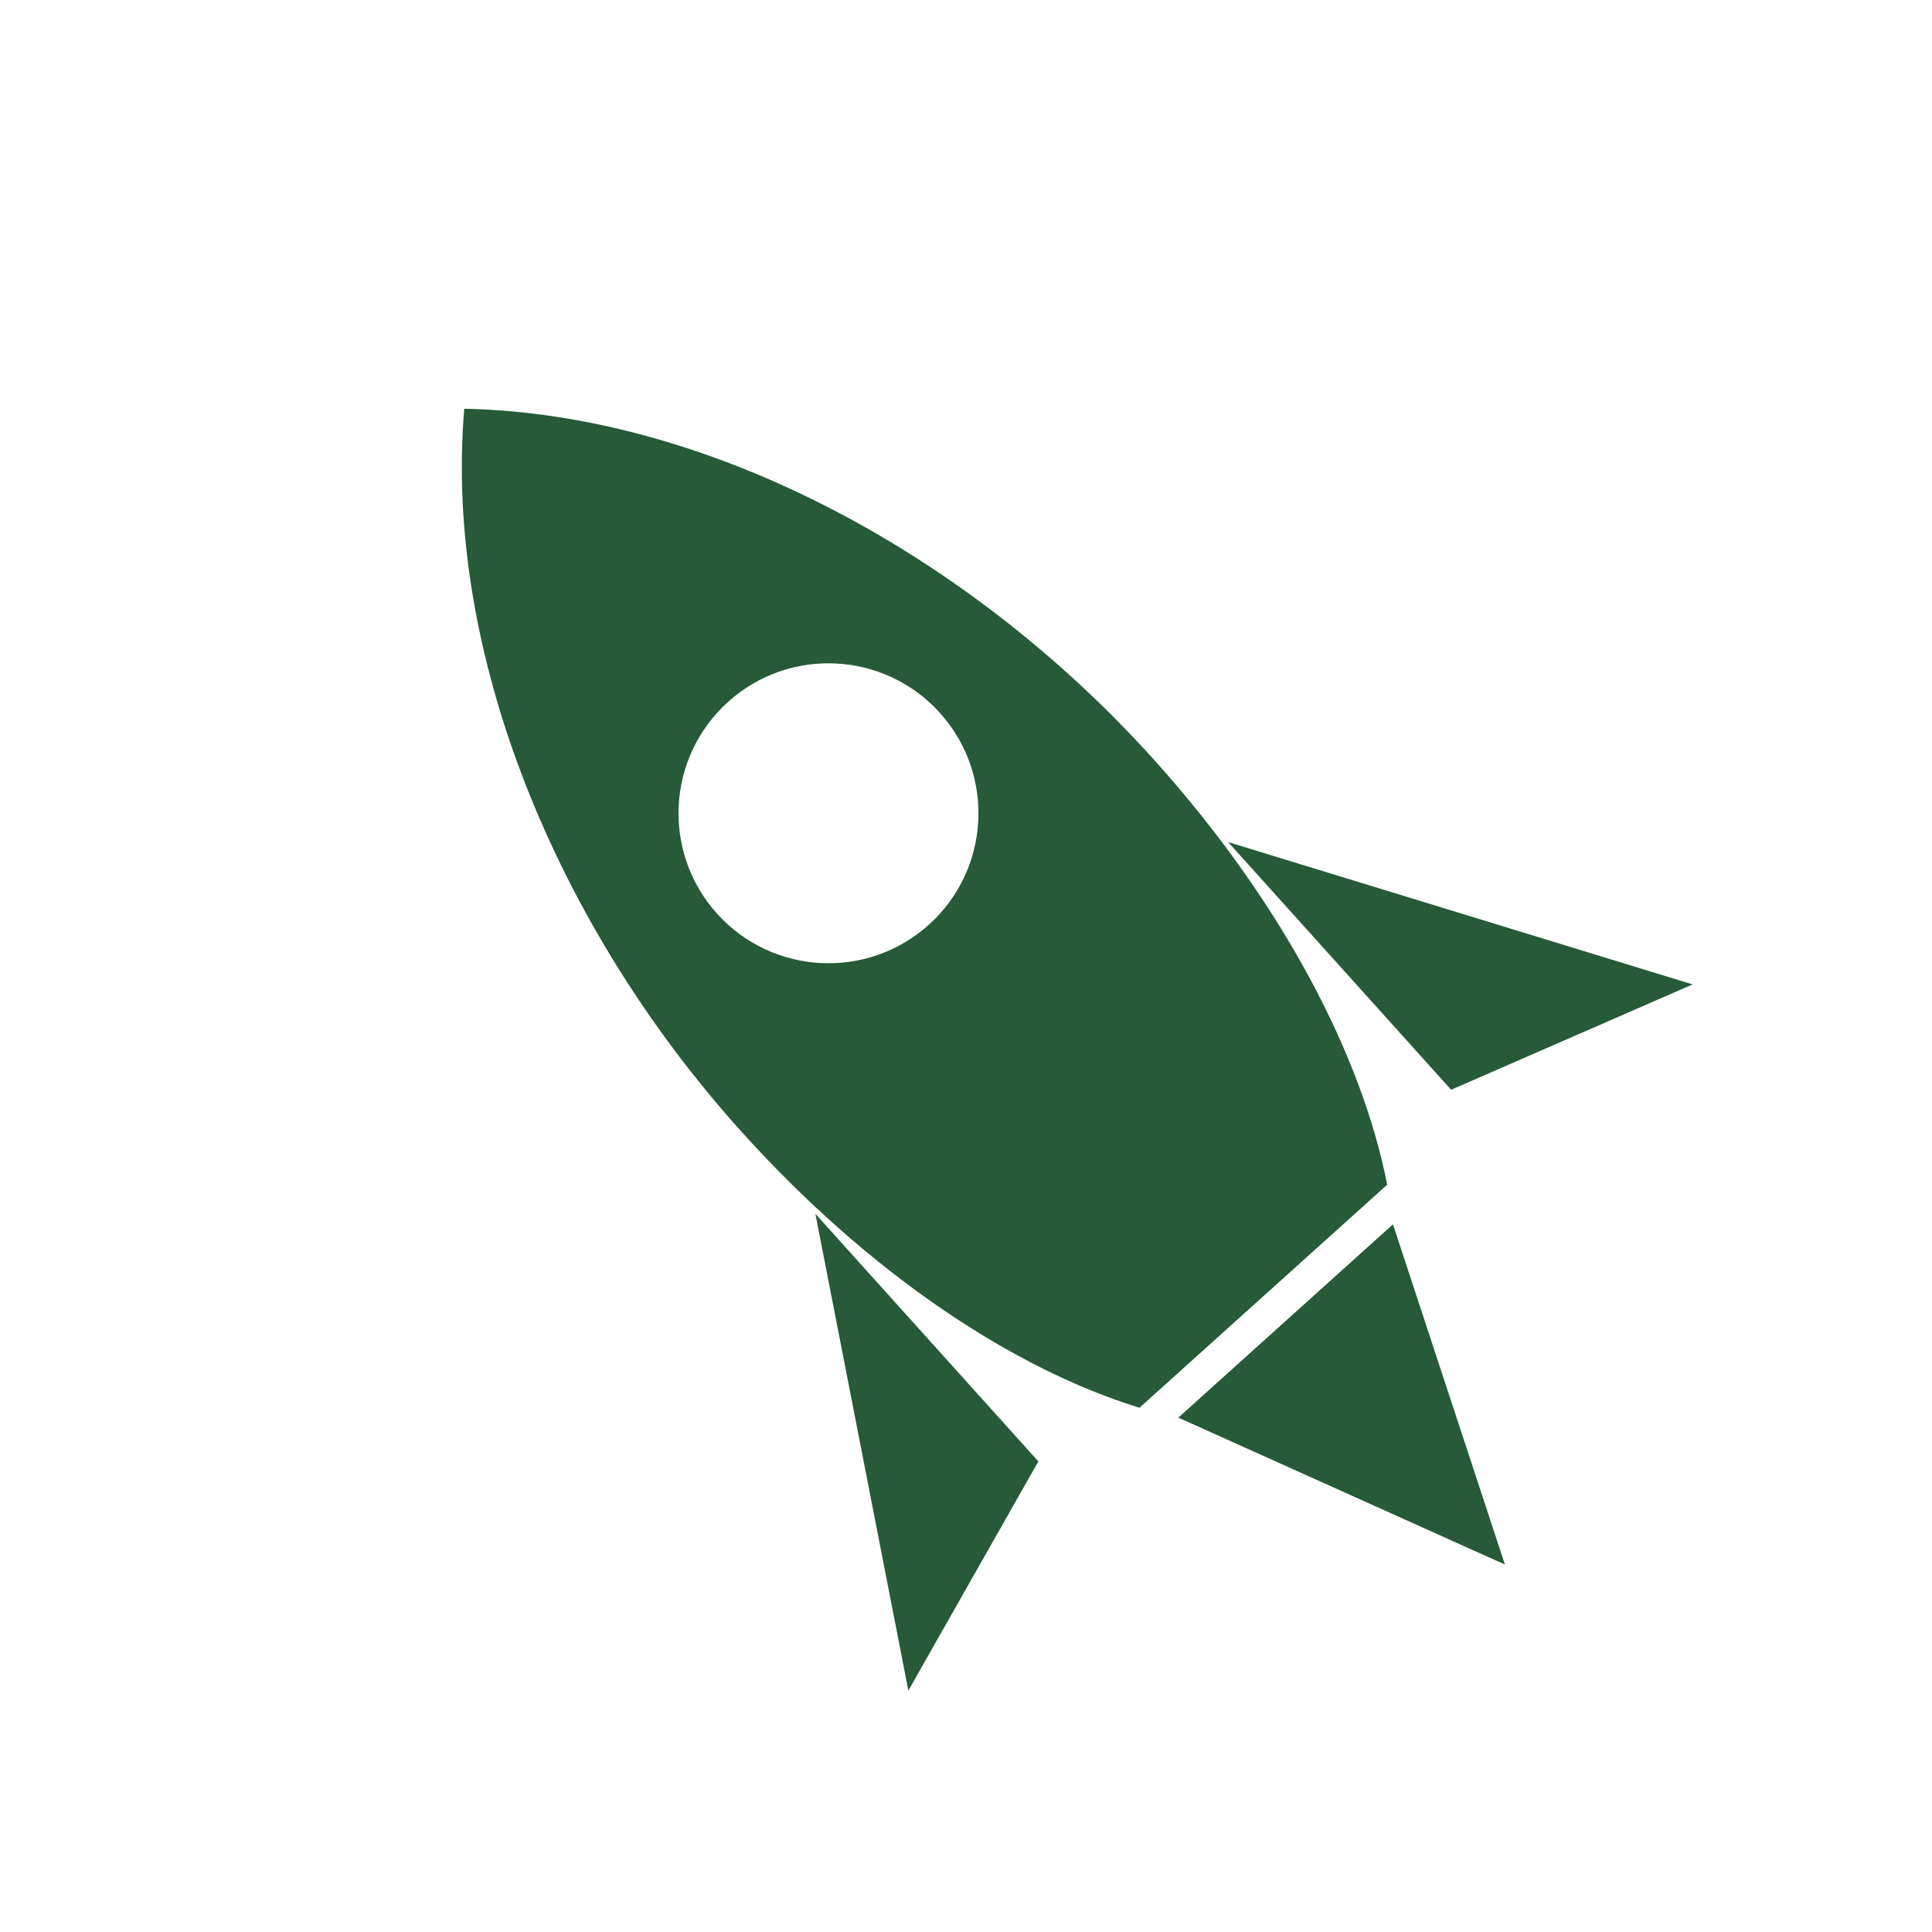
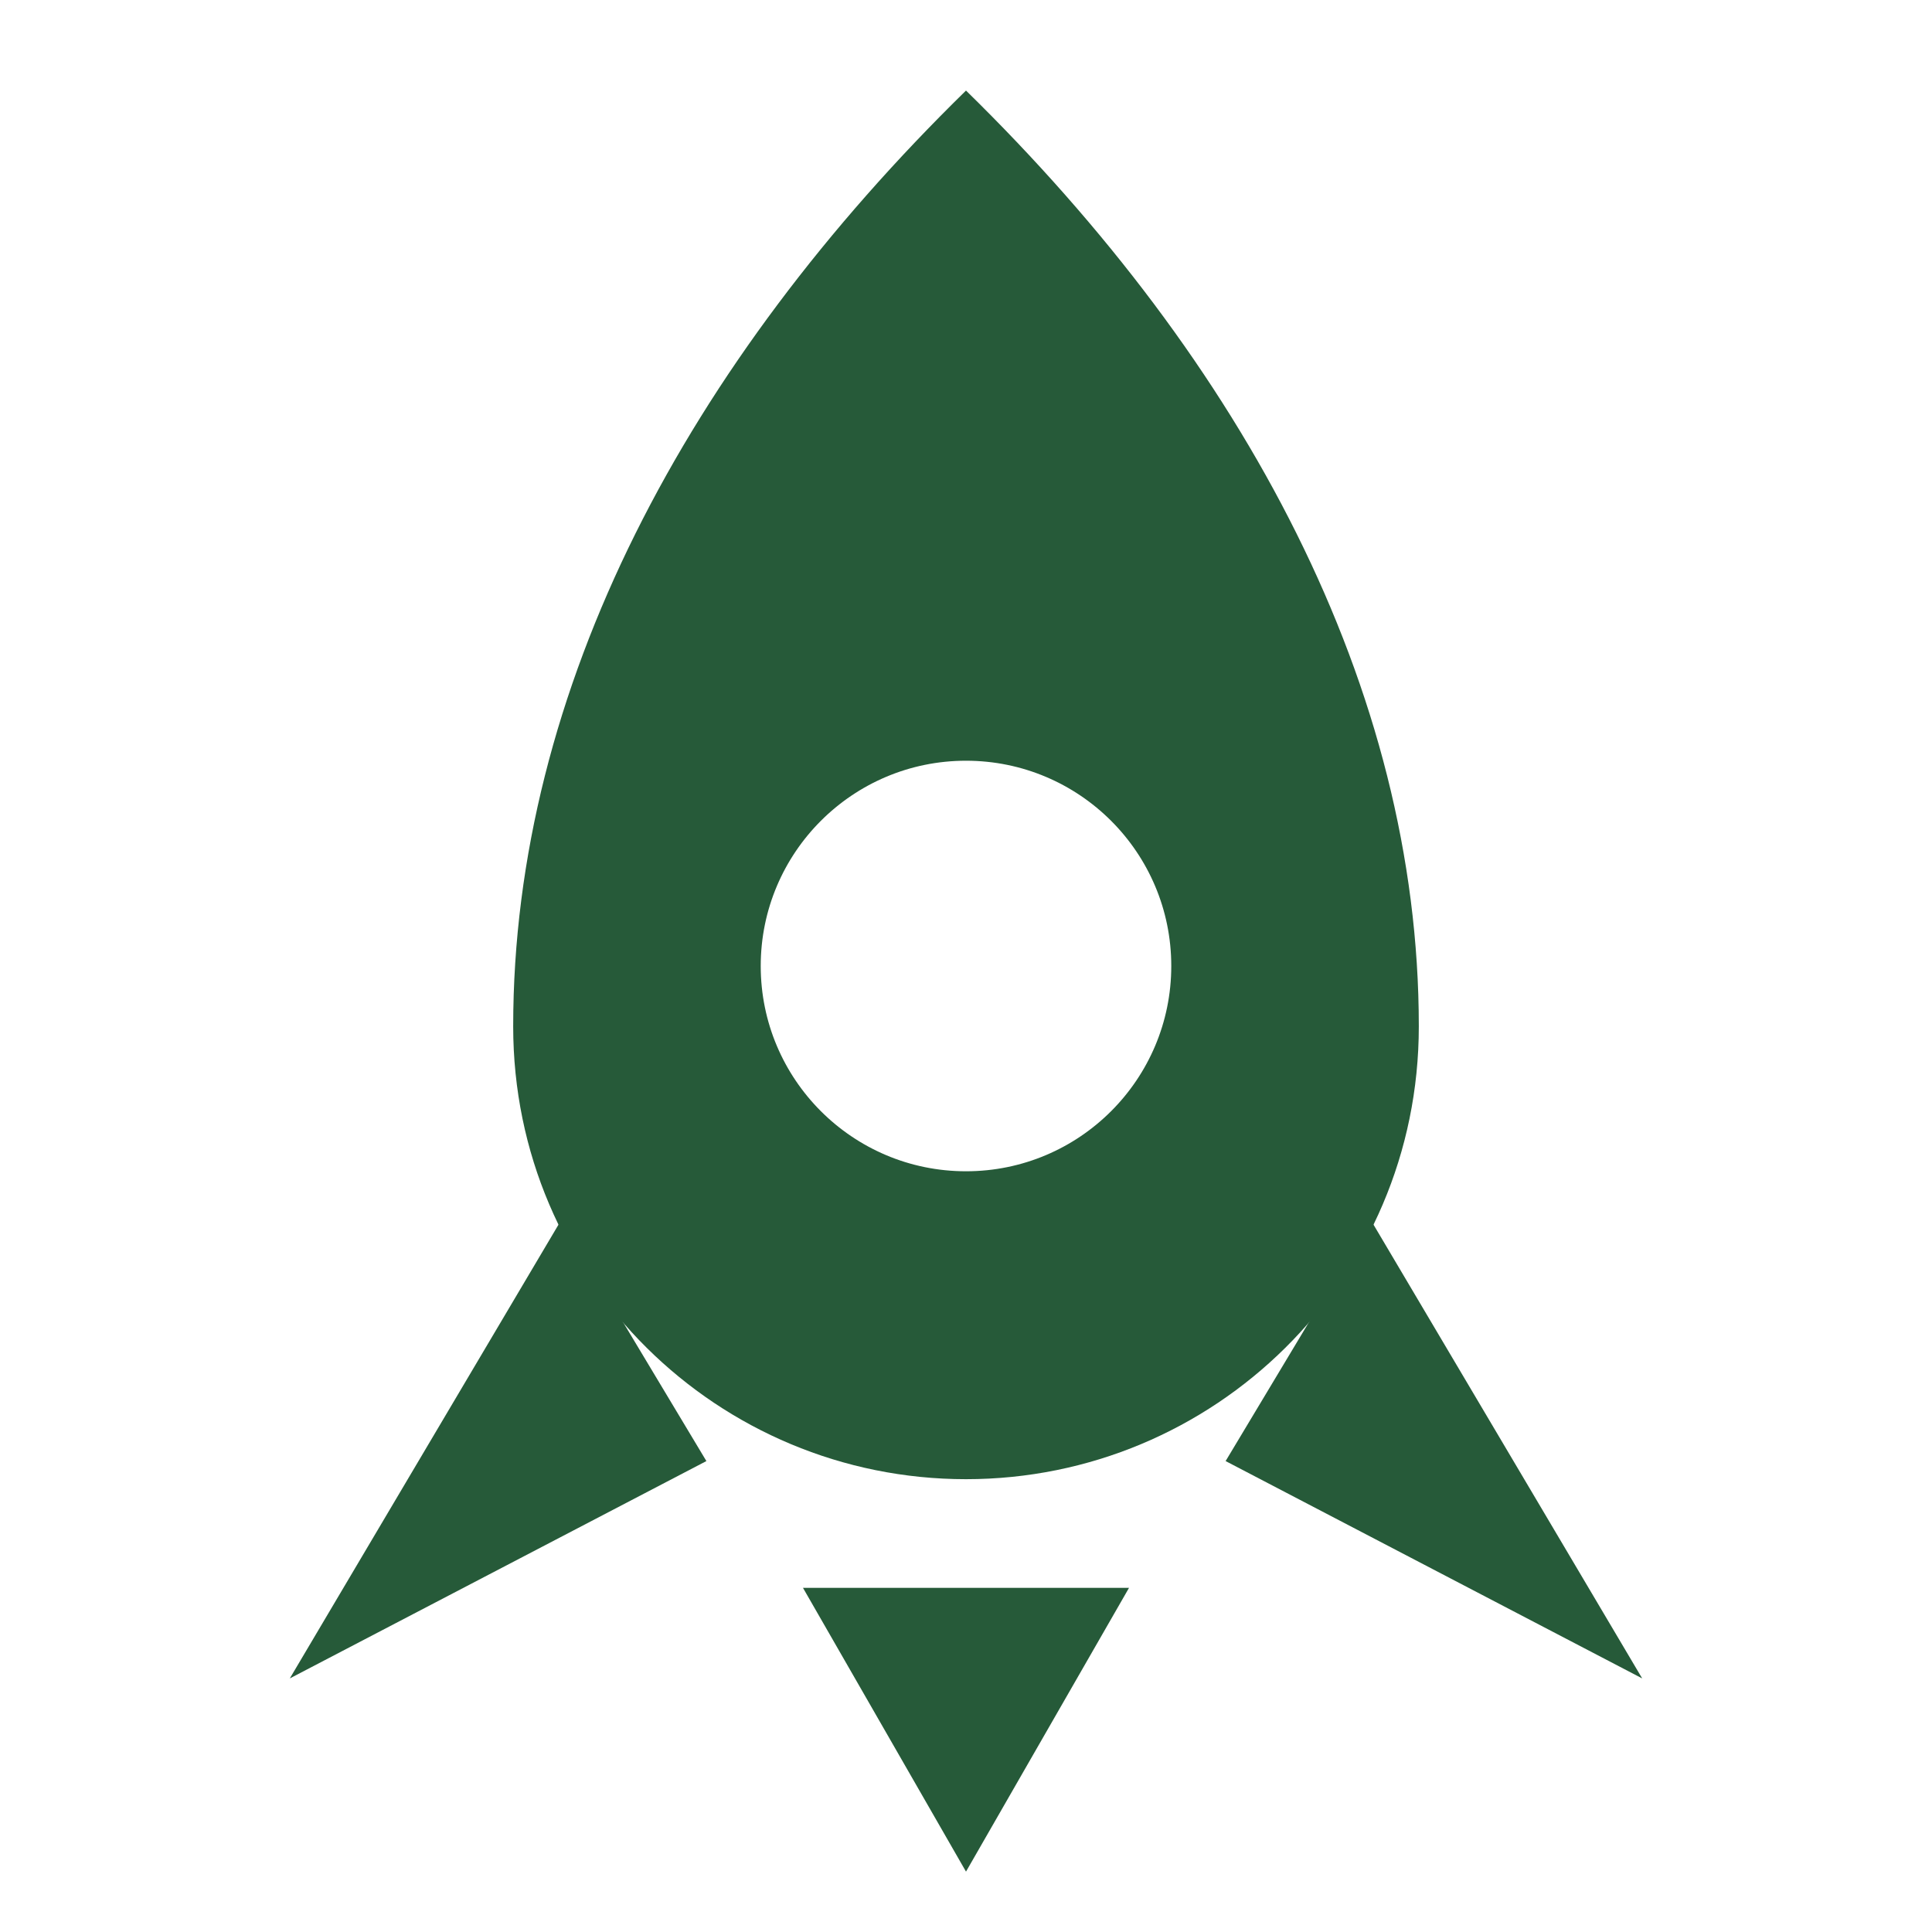
<svg xmlns="http://www.w3.org/2000/svg" viewBox="0 0 32 32" width="32" height="32">
-   <g fill="#265A39" transform="translate(16 16) rotate(-42) scale(0.92) translate(-16 -16)">
-     <path fill-rule="evenodd" d="M16 2.5C19.2 5.5 21 10.5 21 15.5c0 3.5-.8 6.5-2 8.5h-6c-1.2-2-2-5-2-8.5 0-5 1.8-10 5-13zM16 9.6a2.7 2.7 0 1 0 0 5.4 2.7 2.7 0 1 0 0-5.4z" />
-     <path d="M11 17.5 6.5 25l4.5-1.5z" />
-     <path d="M21 17.5 25.5 25 21 23.5z" />
-     <path d="M13.4 24.6 16 30.5l2.6-5.9z" />
+   <g fill="#265A39">
+     <path fill-rule="evenodd" d="M16 1.5C20.6 6 23.5 11.4 23.5 17c0 4.2-3.4 7.5-7.5 7.5S8.5 21.2 8.5 17C8.5 11.4 11.4 6 16 1.5zM16 12.6a3.4 3.4 0 1 0 0 6.8 3.4 3.4 0 1 0 0-6.8z" />
+     <path d="M9.3 20.2 4.8 27.8l6.9-3.6z" />
+     <path d="M22.7 20.2l4.5 7.6-6.9-3.6z" />
+     <path d="M13.3 26.3 16 31l2.7-4.7z" />
  </g>
</svg>
